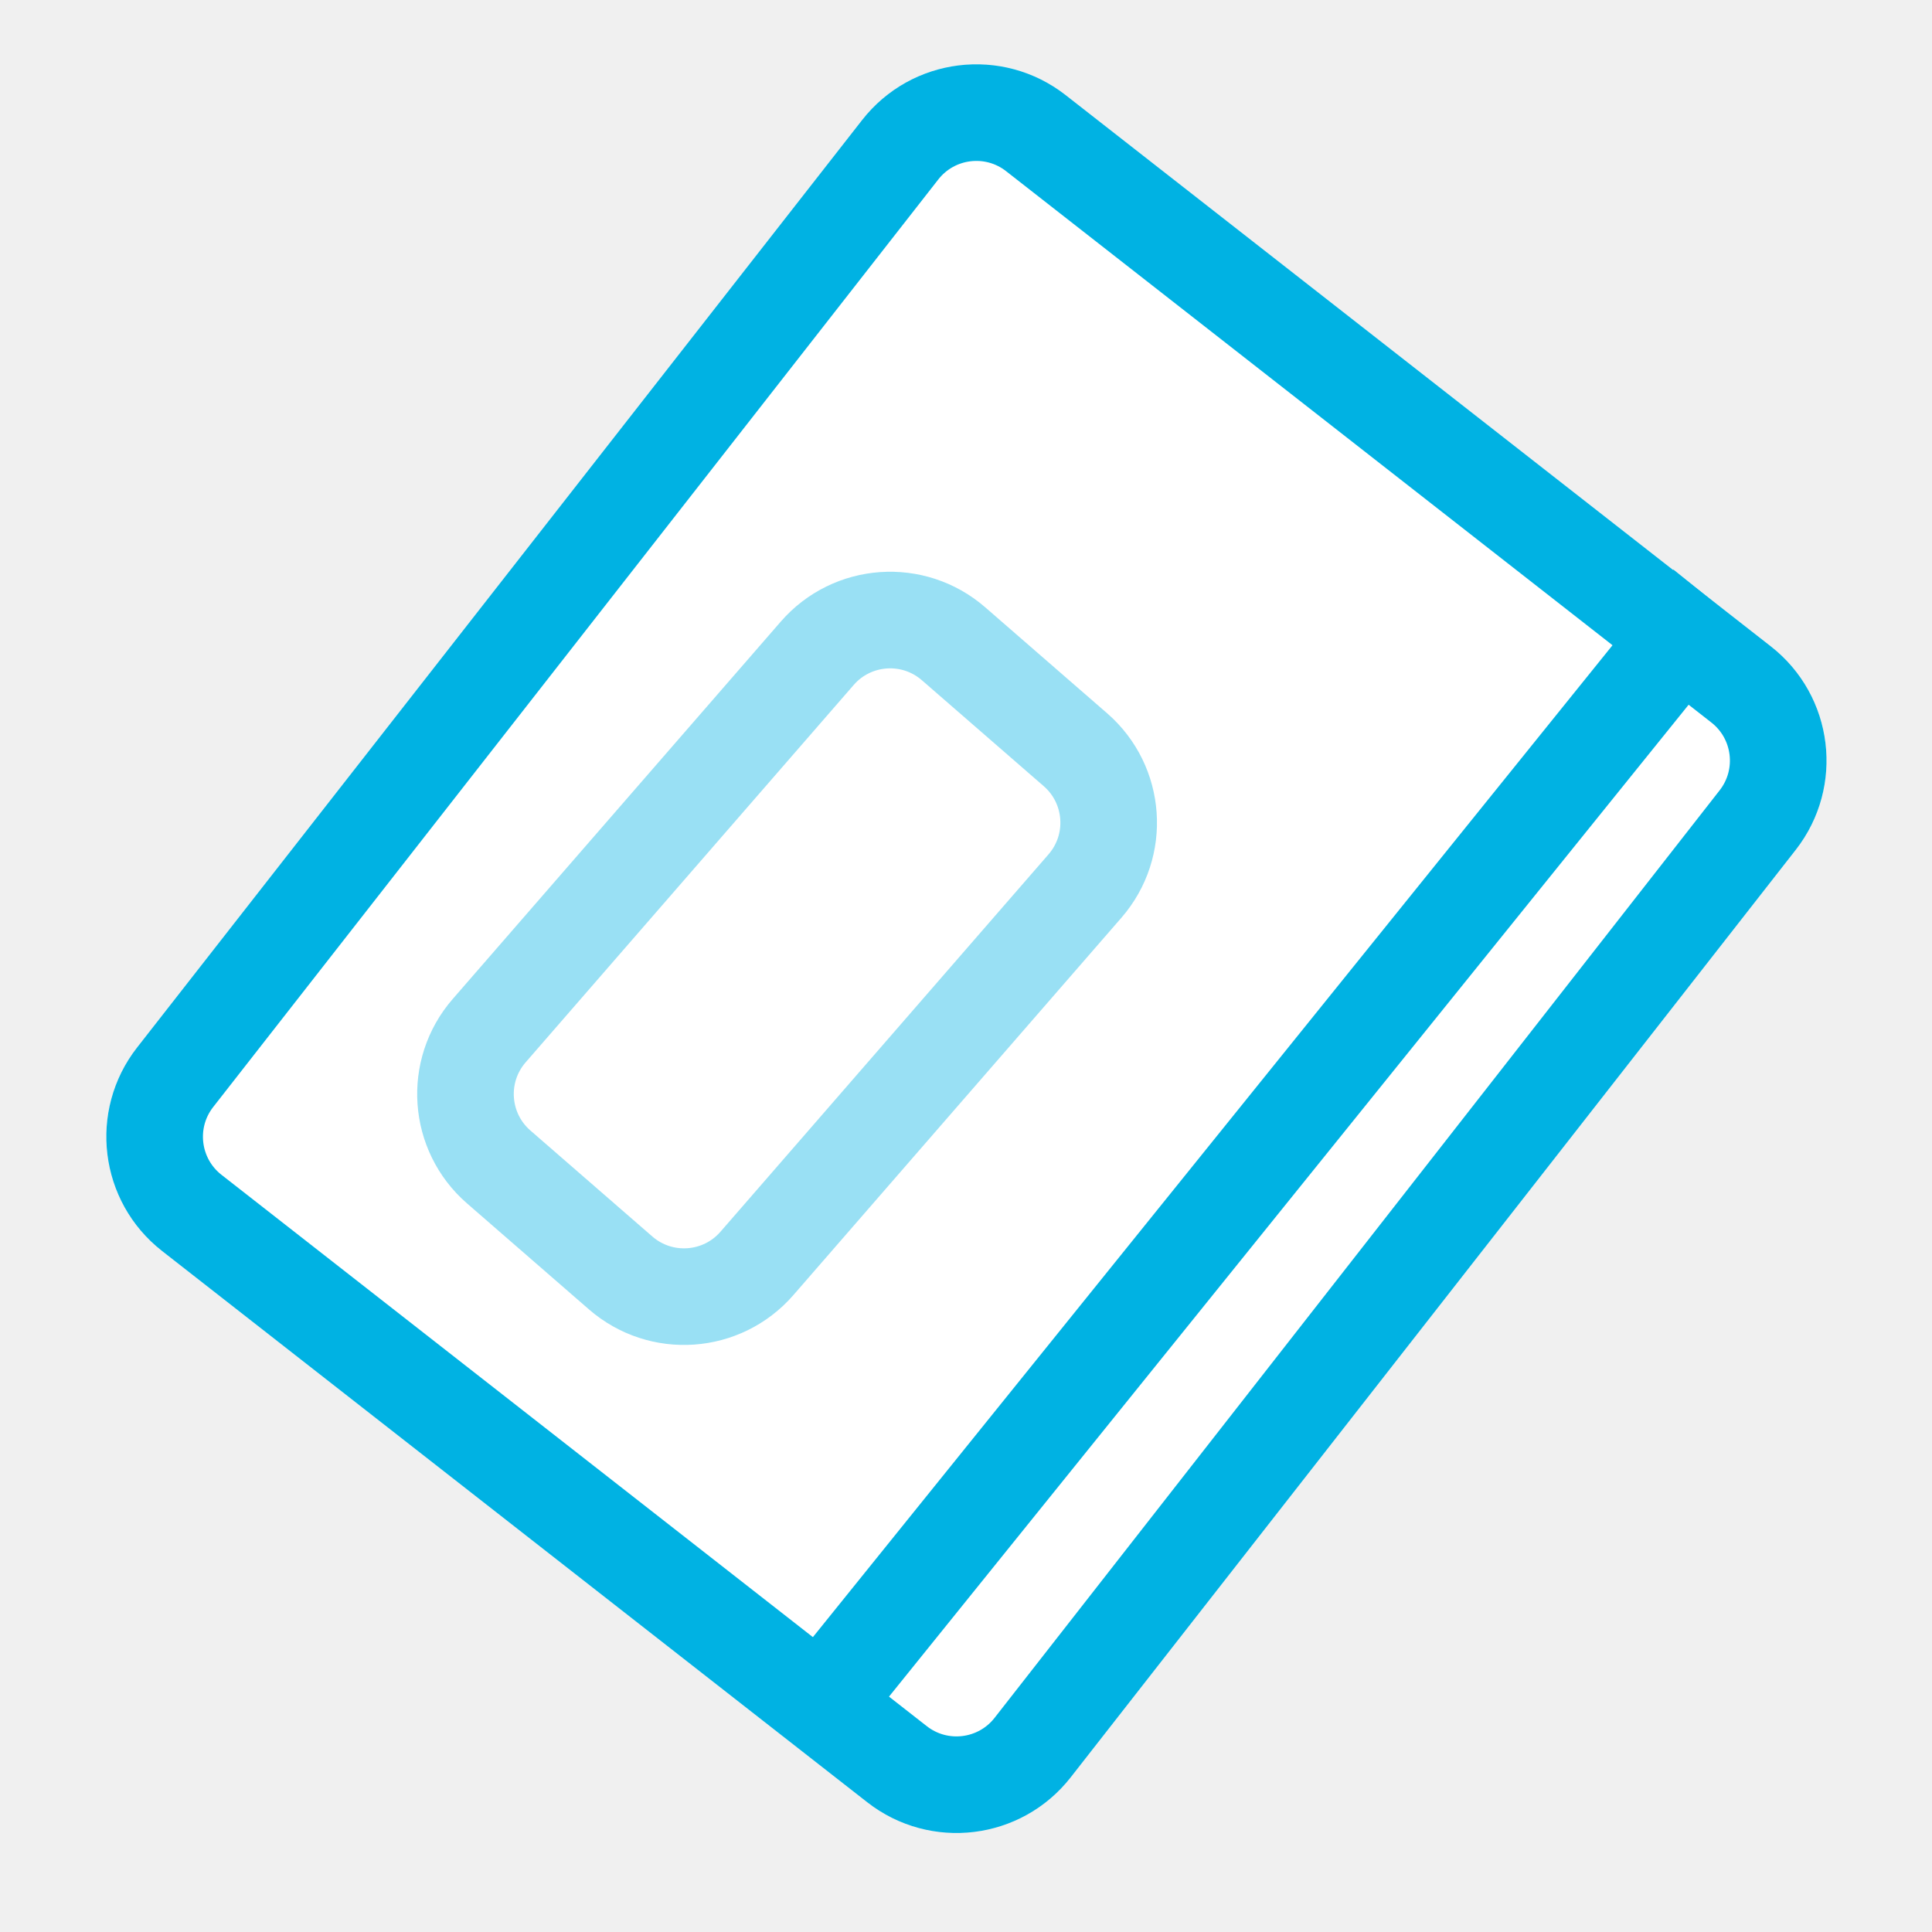
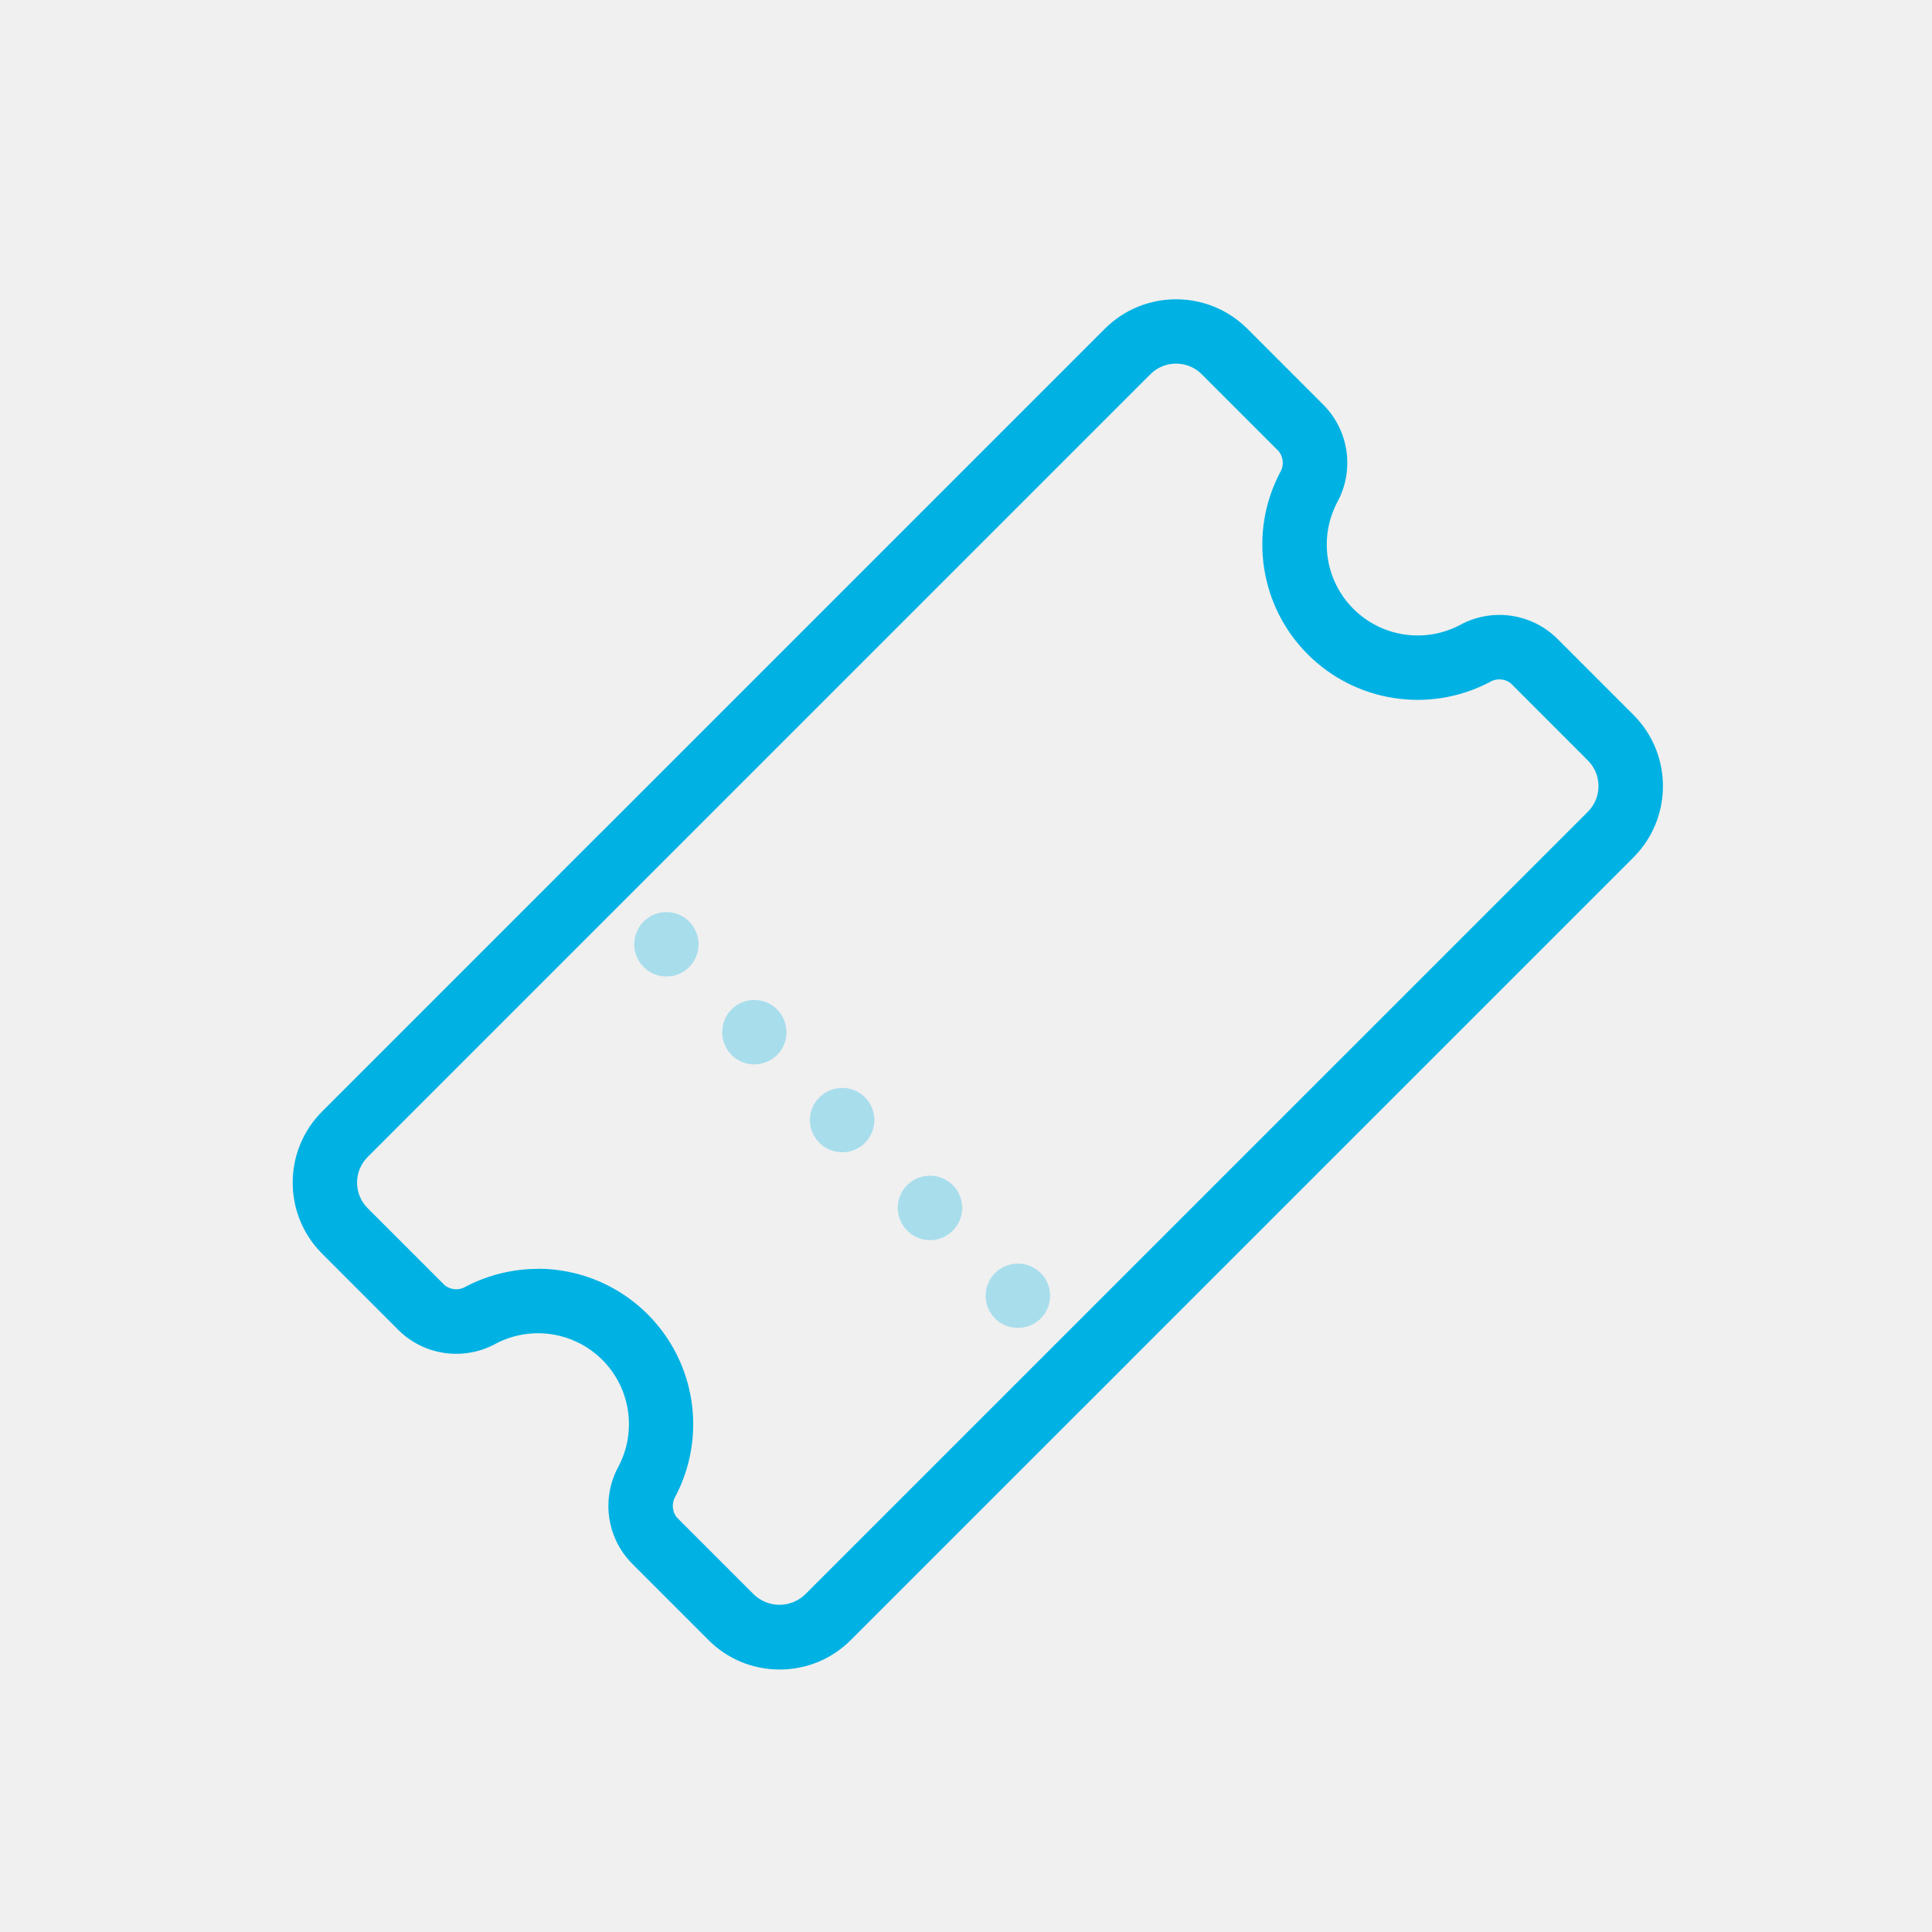
- <svg xmlns="http://www.w3.org/2000/svg" width="40" height="40" viewBox="0 0 40 40">
-   <g id="Symbol_307_2" data-name="Symbol 307 – 2" transform="translate(-2567 -1416)">
-     <rect id="Rectangle_1151" data-name="Rectangle 1151" width="40" height="40" transform="translate(2567 1416)" fill="none" />
-     <g id="Group_3261" data-name="Group 3261" transform="translate(834.823 428.832)">
-       <g id="Group_2638" data-name="Group 2638" transform="translate(1733.177 987.288)">
-         <g id="Rectangle_1682" data-name="Rectangle 1682" transform="matrix(0.788, 0.616, -0.616, 0.788, 18.698, 0)" fill="#fff" stroke="#00b2e3" stroke-width="2">
-           <rect width="24.53" height="30.37" rx="3" stroke="none" />
-           <rect x="1" y="1" width="22.53" height="28.37" rx="2" fill="none" />
-         </g>
-         <g id="Rectangle_1683" data-name="Rectangle 1683" transform="translate(6.405 22.827) rotate(-49)" fill="#fff" stroke="rgba(0,178,227,0.4)" stroke-width="2">
-           <rect width="16.353" height="9.345" rx="3" stroke="none" />
-           <rect x="1" y="1" width="14.353" height="7.345" rx="2" fill="none" />
+ <svg xmlns="http://www.w3.org/2000/svg" width="60" height="60" viewBox="0 0 60 60">
+   <defs>
+     <clipPath id="clip-path">
+       <rect id="Rectangle_1688" data-name="Rectangle 1688" width="7.094" height="23.223" transform="translate(1983.944 1571.526) rotate(-45)" fill="none" />
+     </clipPath>
+   </defs>
+   <g id="Group_2391" data-name="Group 2391" transform="translate(-751 -626)">
+     <rect id="Rectangle_1671" data-name="Rectangle 1671" width="60" height="60" transform="translate(751 626)" fill="rgba(255,217,217,0)" />
+     <g id="Group_2370" data-name="Group 2370" transform="translate(-1217.258 -916.694)">
+       <path id="Path_1380" data-name="Path 1380" d="M1992.47,1594.542a3.106,3.106,0,0,1-2.21-.915l-2.39-2.391a2.551,2.551,0,0,1-.4-3.007,2.823,2.823,0,0,0-3.809-3.809,2.554,2.554,0,0,1-3.009-.4l-2.389-2.39a3.125,3.125,0,0,1,0-4.419l24.31-24.311a3.134,3.134,0,0,1,4.419,0l2.391,2.392h0a2.558,2.558,0,0,1,.4,3.008,2.822,2.822,0,0,0,3.808,3.808,2.555,2.555,0,0,1,3.008.4l2.391,2.391a3.132,3.132,0,0,1,0,4.419l-24.312,24.311A3.1,3.1,0,0,1,1992.47,1594.542Zm-7.5-12.446a4.829,4.829,0,0,1,4.271,7.058.574.574,0,0,0,.038.667l2.392,2.392a1.148,1.148,0,0,0,1.589,0l24.312-24.311a1.125,1.125,0,0,0,0-1.59l-2.389-2.391a.57.57,0,0,0-.669-.039,4.823,4.823,0,0,1-6.507-6.507.576.576,0,0,0-.04-.67l-2.39-2.39a1.127,1.127,0,0,0-1.591,0l-24.31,24.311a1.124,1.124,0,0,0,0,1.589l2.39,2.391a.573.573,0,0,0,.668.039A4.833,4.833,0,0,1,1984.974,1582.1Z" fill="#00b2e3" />
+       <g id="Group_2369" data-name="Group 2369">
+         <g id="Group_2368" data-name="Group 2368" clip-path="url(#clip-path)">
+           <g id="Group_2367" data-name="Group 2367" opacity="0.3">
+             <path id="Path_1381" data-name="Path 1381" d="M1986.229,1570.29a1.007,1.007,0,0,1-1.009-1,.977.977,0,0,1,.3-.7.867.867,0,0,1,.32-.22,1.023,1.023,0,0,1,.769,0,.88.88,0,0,1,.321.22.862.862,0,0,1,.219.32.97.97,0,0,1,.071.38,1.02,1.02,0,0,1-.071.39.959.959,0,0,1-.219.32,1.02,1.02,0,0,1-.321.22A.981.981,0,0,1,1986.229,1570.29Z" fill="#00b2e3" />
+             <path id="Path_1382" data-name="Path 1382" d="M1999.16,1583.64a1,1,0,0,1,0-1.411h0a1.01,1.01,0,0,1,1.42,0h0a1,1,0,0,1,0,1.411h0a.982.982,0,0,1-.71.29h0A.979.979,0,0,1,1999.16,1583.64Zm-2.73-2.73a1,1,0,0,1,0-1.41h0a1.006,1.006,0,0,1,1.42,0h0a1,1,0,0,1,0,1.41h0a1,1,0,0,1-.71.3h0A1.014,1.014,0,0,1,1996.43,1580.91Zm-2.72-2.721a.989.989,0,0,1,0-1.419h0a1,1,0,0,1,1.41,0h0a1.007,1.007,0,0,1,0,1.419h0a1,1,0,0,1-.71.29h0A1,1,0,0,1,1993.71,1578.189Zm-2.731-2.729a1.01,1.01,0,0,1,0-1.42h0a1,1,0,0,1,1.411,0h0a1.008,1.008,0,0,1,0,1.42h0a1.013,1.013,0,0,1-.71.29h0A1.009,1.009,0,0,1,1990.979,1575.46Zm-2.729-2.731a1,1,0,0,1,0-1.419h0a1,1,0,0,1,1.41,0h0a1.007,1.007,0,0,1,0,1.419h0a1,1,0,0,1-.7.291h0A1,1,0,0,1,1988.25,1572.729Z" fill="#00b2e3" />
+             <path id="Path_1383" data-name="Path 1383" d="M2002.6,1586.66a.985.985,0,0,1-.38-.07,1.058,1.058,0,0,1-.33-.22,1.014,1.014,0,0,1-.22-.32,1,1,0,0,1-.07-.39.835.835,0,0,1,.08-.38.973.973,0,0,1,.21-.32,1.6,1.6,0,0,1,.15-.13l.18-.09.179-.06a1.026,1.026,0,0,1,.911.28,1.039,1.039,0,0,1,.29.7,1.026,1.026,0,0,1-.08.39,1,1,0,0,1-.21.32A.99.99,0,0,1,2002.6,1586.66Z" fill="#00b2e3" />
+           </g>
        </g>
      </g>
-       <path id="Path_1686" data-name="Path 1686" d="M643.34,1010.5l18.3-22.7" transform="translate(1105.963 11.789)" fill="none" stroke="#00b2e3" stroke-width="2" />
    </g>
  </g>
</svg>
